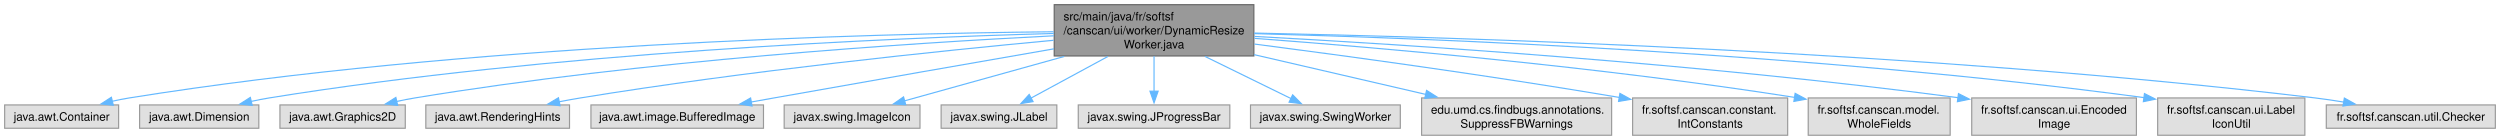
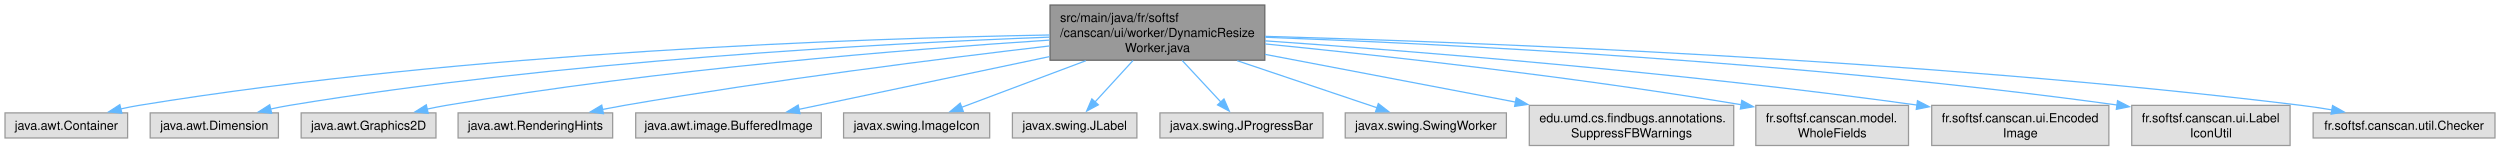
- <svg xmlns="http://www.w3.org/2000/svg" xmlns:xlink="http://www.w3.org/1999/xlink" width="2144pt" height="120pt" viewBox="0.00 0.00 2144.38 120.00">
+ <svg xmlns="http://www.w3.org/2000/svg" xmlns:xlink="http://www.w3.org/1999/xlink" width="1993pt" height="120pt" viewBox="0.00 0.00 1993.38 120.00">
  <g id="graph0" class="graph" transform="scale(1 1) rotate(0) translate(4 116)">
    <g id="Node000001" class="node">
      <g id="a_Node000001">
        <a xlink:title=" ">
-           <polygon fill="#999999" stroke="#666666" points="1071.5,-112 900.25,-112 900.25,-68 1071.5,-68 1071.5,-112" />
-           <text text-anchor="start" x="908.25" y="-98.5" font-family="Helvetica,sans-Serif" font-size="10.00">src/main/java/fr/softsf</text>
-           <text text-anchor="start" x="908.25" y="-86.5" font-family="Helvetica,sans-Serif" font-size="10.00">/canscan/ui/worker/DynamicResize</text>
-           <text text-anchor="middle" x="985.88" y="-74.5" font-family="Helvetica,sans-Serif" font-size="10.00">Worker.java</text>
+           <polygon fill="#999999" stroke="#666666" points="1004.5,-112 833.25,-112 833.25,-68 1004.5,-68 1004.5,-112" />
+           <text text-anchor="start" x="841.25" y="-98.5" font-family="Helvetica,sans-Serif" font-size="10.00">src/main/java/fr/softsf</text>
+           <text text-anchor="start" x="841.25" y="-86.5" font-family="Helvetica,sans-Serif" font-size="10.00">/canscan/ui/worker/DynamicResize</text>
+           <text text-anchor="middle" x="918.88" y="-74.5" font-family="Helvetica,sans-Serif" font-size="10.00">Worker.java</text>
        </a>
      </g>
    </g>
    <g id="Node000002" class="node">
      <g id="a_Node000002">
        <a xlink:title=" ">
          <polygon fill="#e0e0e0" stroke="#999999" points="97.75,-26 0,-26 0,-6 97.75,-6 97.75,-26" />
          <text text-anchor="middle" x="48.88" y="-12.5" font-family="Helvetica,sans-Serif" font-size="10.00">java.awt.Container</text>
        </a>
      </g>
    </g>
    <g id="edge1_Node000001_Node000002" class="edge">
      <g id="a_edge1_Node000001_Node000002">
        <a xlink:title=" ">
-           <path fill="none" stroke="#63b8ff" d="M899.81,-88.78C741.72,-87.18 394.9,-78.16 106.88,-32 102.14,-31.24 97.23,-30.27 92.35,-29.18" />
-           <polygon fill="#63b8ff" stroke="#63b8ff" points="93.18,-25.78 82.64,-26.85 91.54,-32.59 93.18,-25.78" />
+           <path fill="none" stroke="#63b8ff" d="M832.94,-88.12C684.1,-85.45 369.09,-74.74 106.88,-32 102.14,-31.23 97.23,-30.25 92.36,-29.16" />
+           <polygon fill="#63b8ff" stroke="#63b8ff" points="93.18,-25.76 82.64,-26.82 91.54,-32.56 93.18,-25.76" />
        </a>
      </g>
    </g>
    <g id="Node000003" class="node">
      <g id="a_Node000003">
        <a xlink:title=" ">
          <polygon fill="#e0e0e0" stroke="#999999" points="218,-26 115.75,-26 115.75,-6 218,-6 218,-26" />
          <text text-anchor="middle" x="166.88" y="-12.5" font-family="Helvetica,sans-Serif" font-size="10.00">java.awt.Dimension</text>
        </a>
      </g>
    </g>
    <g id="edge2_Node000001_Node000003" class="edge">
      <g id="a_edge2_Node000001_Node000003">
        <a xlink:title=" ">
-           <path fill="none" stroke="#63b8ff" d="M899.95,-87.3C758.68,-83.43 468.87,-71.04 226.88,-32 221.85,-31.19 216.63,-30.16 211.46,-29.03" />
-           <polygon fill="#63b8ff" stroke="#63b8ff" points="212.31,-25.64 201.78,-26.77 210.72,-32.45 212.31,-25.64" />
+           <path fill="none" stroke="#63b8ff" d="M832.83,-86.41C701.42,-81.45 443.19,-67.7 226.88,-32 221.91,-31.18 216.76,-30.16 211.65,-29.04" />
+           <polygon fill="#63b8ff" stroke="#63b8ff" points="212.63,-25.67 202.1,-26.8 211.04,-32.49 212.63,-25.67" />
        </a>
      </g>
    </g>
    <g id="Node000004" class="node">
      <g id="a_Node000004">
        <a xlink:title=" ">
          <polygon fill="#e0e0e0" stroke="#999999" points="343.62,-26 236.12,-26 236.12,-6 343.62,-6 343.62,-26" />
          <text text-anchor="middle" x="289.88" y="-12.5" font-family="Helvetica,sans-Serif" font-size="10.00">java.awt.Graphics2D</text>
        </a>
      </g>
    </g>
    <g id="edge3_Node000001_Node000004" class="edge">
      <g id="a_edge3_Node000001_Node000004">
        <a xlink:title=" ">
-           <path fill="none" stroke="#63b8ff" d="M900,-85.31C777.63,-79.13 546.37,-64.09 351.88,-32 346.68,-31.14 341.29,-30.09 335.94,-28.94" />
-           <polygon fill="#63b8ff" stroke="#63b8ff" points="337.1,-25.61 326.58,-26.81 335.55,-32.44 337.1,-25.61" />
+           <path fill="none" stroke="#63b8ff" d="M832.89,-84.04C721.37,-76.77 521.09,-60.83 351.88,-32 346.89,-31.15 341.71,-30.13 336.56,-29.02" />
+           <polygon fill="#63b8ff" stroke="#63b8ff" points="337.44,-25.63 326.91,-26.82 335.89,-32.45 337.44,-25.63" />
        </a>
      </g>
    </g>
    <g id="Node000005" class="node">
      <g id="a_Node000005">
        <a xlink:title=" ">
          <polygon fill="#e0e0e0" stroke="#999999" points="484.5,-26 361.25,-26 361.25,-6 484.5,-6 484.5,-26" />
          <text text-anchor="middle" x="422.88" y="-12.5" font-family="Helvetica,sans-Serif" font-size="10.00">java.awt.RenderingHints</text>
        </a>
      </g>
    </g>
    <g id="edge4_Node000001_Node000005" class="edge">
      <g id="a_edge4_Node000001_Node000005">
        <a xlink:title=" ">
-           <path fill="none" stroke="#63b8ff" d="M899.77,-81.47C801.29,-72.29 635.39,-55.09 493.88,-32 487.89,-31.02 481.65,-29.88 475.45,-28.68" />
-           <polygon fill="#63b8ff" stroke="#63b8ff" points="476.4,-25.3 465.91,-26.75 475.02,-32.16 476.4,-25.3" />
+           <path fill="none" stroke="#63b8ff" d="M833.11,-79.41C747.07,-69.34 610.89,-52.18 493.88,-32 488.2,-31.02 482.29,-29.91 476.41,-28.76" />
+           <polygon fill="#63b8ff" stroke="#63b8ff" points="477.18,-25.34 466.68,-26.78 475.79,-32.2 477.18,-25.34" />
        </a>
      </g>
    </g>
    <g id="Node000006" class="node">
      <g id="a_Node000006">
        <a xlink:title=" ">
          <polygon fill="#e0e0e0" stroke="#999999" points="650.88,-26 502.88,-26 502.88,-6 650.88,-6 650.88,-26" />
          <text text-anchor="middle" x="576.88" y="-12.5" font-family="Helvetica,sans-Serif" font-size="10.00">java.awt.image.BufferedImage</text>
        </a>
      </g>
    </g>
    <g id="edge5_Node000001_Node000006" class="edge">
      <g id="a_edge5_Node000001_Node000006">
        <a xlink:title=" ">
-           <path fill="none" stroke="#63b8ff" d="M900.05,-74.13C834.3,-62.71 741.33,-46.48 659.88,-32 653.5,-30.87 646.86,-29.68 640.22,-28.49" />
-           <polygon fill="#63b8ff" stroke="#63b8ff" points="641.06,-25.08 630.6,-26.76 639.82,-31.97 641.06,-25.08" />
+           <path fill="none" stroke="#63b8ff" d="M833.02,-70.92C770.39,-57.74 687.32,-40.25 633,-28.82" />
+           <polygon fill="#63b8ff" stroke="#63b8ff" points="633.86,-25.42 623.35,-26.78 632.41,-32.27 633.86,-25.42" />
        </a>
      </g>
    </g>
    <g id="Node000007" class="node">
      <g id="a_Node000007">
        <a xlink:title=" ">
          <polygon fill="#e0e0e0" stroke="#999999" points="785.12,-26 668.62,-26 668.62,-6 785.12,-6 785.12,-26" />
          <text text-anchor="middle" x="726.88" y="-12.5" font-family="Helvetica,sans-Serif" font-size="10.00">javax.swing.ImageIcon</text>
        </a>
      </g>
    </g>
    <g id="edge6_Node000001_Node000007" class="edge">
      <g id="a_edge6_Node000001_Node000007">
        <a xlink:title=" ">
-           <path fill="none" stroke="#63b8ff" d="M908.87,-67.59C864.08,-55.14 809.21,-39.89 771.5,-29.41" />
-           <polygon fill="#63b8ff" stroke="#63b8ff" points="772.89,-26.16 762.32,-26.85 771.02,-32.9 772.89,-26.16" />
+           <path fill="none" stroke="#63b8ff" d="M861.79,-67.59C829.59,-55.52 790.35,-40.8 762.51,-30.36" />
+           <polygon fill="#63b8ff" stroke="#63b8ff" points="764.08,-27.21 753.49,-26.98 761.62,-33.77 764.08,-27.21" />
        </a>
      </g>
    </g>
    <g id="Node000008" class="node">
      <g id="a_Node000008">
        <a xlink:title=" ">
          <polygon fill="#e0e0e0" stroke="#999999" points="902.5,-26 803.25,-26 803.25,-6 902.5,-6 902.5,-26" />
          <text text-anchor="middle" x="852.88" y="-12.5" font-family="Helvetica,sans-Serif" font-size="10.00">javax.swing.JLabel</text>
        </a>
      </g>
    </g>
    <g id="edge7_Node000001_Node000008" class="edge">
      <g id="a_edge7_Node000001_Node000008">
        <a xlink:title=" ">
-           <path fill="none" stroke="#63b8ff" d="M946.33,-67.59C925.11,-56.1 899.48,-42.23 880.43,-31.92" />
-           <polygon fill="#63b8ff" stroke="#63b8ff" points="882.12,-28.85 871.66,-27.17 878.79,-35.01 882.12,-28.85" />
+           <path fill="none" stroke="#63b8ff" d="M899.43,-67.79C889.76,-57.24 878.22,-44.65 869.05,-34.64" />
+           <polygon fill="#63b8ff" stroke="#63b8ff" points="871.77,-32.43 862.43,-27.43 866.61,-37.16 871.77,-32.43" />
        </a>
      </g>
    </g>
    <g id="Node000009" class="node">
      <g id="a_Node000009">
        <a xlink:title=" ">
          <polygon fill="#e0e0e0" stroke="#999999" points="1050.88,-26 920.88,-26 920.88,-6 1050.88,-6 1050.88,-26" />
          <text text-anchor="middle" x="985.88" y="-12.5" font-family="Helvetica,sans-Serif" font-size="10.00">javax.swing.JProgressBar</text>
        </a>
      </g>
    </g>
    <g id="edge8_Node000001_Node000009" class="edge">
      <g id="a_edge8_Node000001_Node000009">
        <a xlink:title=" ">
-           <path fill="none" stroke="#63b8ff" d="M985.88,-67.79C985.88,-58.32 985.88,-47.2 985.88,-37.78" />
-           <polygon fill="#63b8ff" stroke="#63b8ff" points="989.38,-37.82 985.88,-27.82 982.38,-37.82 989.38,-37.82" />
+           <path fill="none" stroke="#63b8ff" d="M938.61,-67.79C948.43,-57.24 960.14,-44.65 969.46,-34.64" />
+           <polygon fill="#63b8ff" stroke="#63b8ff" points="971.93,-37.12 976.18,-27.42 966.8,-32.36 971.93,-37.12" />
        </a>
      </g>
    </g>
    <g id="Node000010" class="node">
      <g id="a_Node000010">
        <a xlink:title=" ">
          <polygon fill="#e0e0e0" stroke="#999999" points="1197.12,-26 1068.62,-26 1068.62,-6 1197.12,-6 1197.12,-26" />
          <text text-anchor="middle" x="1132.88" y="-12.5" font-family="Helvetica,sans-Serif" font-size="10.00">javax.swing.SwingWorker</text>
        </a>
      </g>
    </g>
    <g id="edge9_Node000001_Node000010" class="edge">
      <g id="a_edge9_Node000001_Node000010">
        <a xlink:title=" ">
-           <path fill="none" stroke="#63b8ff" d="M1029.58,-67.59C1053.36,-55.94 1082.16,-41.84 1103.3,-31.49" />
-           <polygon fill="#63b8ff" stroke="#63b8ff" points="1104.78,-34.66 1112.23,-27.11 1101.71,-28.37 1104.78,-34.66" />
+           <path fill="none" stroke="#63b8ff" d="M982.5,-67.59C1018.71,-55.41 1062.9,-40.54 1093.98,-30.09" />
+           <polygon fill="#63b8ff" stroke="#63b8ff" points="1095,-33.44 1103.36,-26.93 1092.76,-26.8 1095,-33.44" />
        </a>
      </g>
    </g>
    <g id="Node000011" class="node">
      <g id="a_Node000011">
        <a xlink:title=" ">
          <polygon fill="#e0e0e0" stroke="#999999" points="1378.38,-32 1215.38,-32 1215.38,0 1378.38,0 1378.38,-32" />
          <text text-anchor="start" x="1223.38" y="-18.5" font-family="Helvetica,sans-Serif" font-size="10.00">edu.umd.cs.findbugs.annotations.</text>
          <text text-anchor="middle" x="1296.88" y="-6.5" font-family="Helvetica,sans-Serif" font-size="10.00">SuppressFBWarnings</text>
        </a>
      </g>
    </g>
    <g id="edge10_Node000001_Node000011" class="edge">
      <g id="a_edge10_Node000001_Node000011">
        <a xlink:title=" ">
-           <path fill="none" stroke="#63b8ff" d="M1071.68,-69.14C1117.76,-58.47 1174.13,-45.42 1218.95,-35.04" />
-           <polygon fill="#63b8ff" stroke="#63b8ff" points="1219.65,-38.47 1228.6,-32.81 1218.07,-31.65 1219.65,-38.47" />
+           <path fill="none" stroke="#63b8ff" d="M1004.65,-72.66C1064.22,-61.32 1143.53,-46.21 1204.49,-34.6" />
+           <polygon fill="#63b8ff" stroke="#63b8ff" points="1204.99,-38.06 1214.16,-32.75 1203.68,-31.19 1204.99,-38.06" />
        </a>
      </g>
    </g>
    <g id="Node000012" class="node">
      <g id="a_Node000012">
        <a xlink:title=" ">
-           <polygon fill="#e0e0e0" stroke="#999999" points="1529.38,-32 1396.38,-32 1396.38,0 1529.38,0 1529.38,-32" />
-           <text text-anchor="start" x="1404.38" y="-18.5" font-family="Helvetica,sans-Serif" font-size="10.00">fr.softsf.canscan.constant.</text>
-           <text text-anchor="middle" x="1462.88" y="-6.5" font-family="Helvetica,sans-Serif" font-size="10.00">IntConstants</text>
+           <polygon fill="#e0e0e0" stroke="#999999" points="1517.75,-32 1396,-32 1396,0 1517.75,0 1517.75,-32" />
+           <text text-anchor="start" x="1404" y="-18.5" font-family="Helvetica,sans-Serif" font-size="10.00">fr.softsf.canscan.model.</text>
+           <text text-anchor="middle" x="1456.88" y="-6.5" font-family="Helvetica,sans-Serif" font-size="10.00">WholeFields</text>
        </a>
      </g>
    </g>
    <g id="edge11_Node000001_Node000012" class="edge">
      <g id="a_edge11_Node000001_Node000012">
        <a xlink:title=" ">
-           <path fill="none" stroke="#63b8ff" d="M1071.96,-78.23C1150.88,-68.02 1271.24,-51.64 1384.92,-32.45" />
-           <polygon fill="#63b8ff" stroke="#63b8ff" points="1385.49,-35.91 1394.76,-30.78 1384.32,-29.01 1385.49,-35.91" />
+           <path fill="none" stroke="#63b8ff" d="M1004.8,-80.98C1096.63,-71.86 1246.67,-55.39 1384.44,-32.5" />
+           <polygon fill="#63b8ff" stroke="#63b8ff" points="1384.83,-35.99 1394.12,-30.88 1383.67,-29.08 1384.83,-35.99" />
        </a>
      </g>
    </g>
    <g id="Node000013" class="node">
      <g id="a_Node000013">
        <a xlink:title=" ">
-           <polygon fill="#e0e0e0" stroke="#999999" points="1668.75,-32 1547,-32 1547,0 1668.75,0 1668.75,-32" />
-           <text text-anchor="start" x="1555" y="-18.5" font-family="Helvetica,sans-Serif" font-size="10.00">fr.softsf.canscan.model.</text>
-           <text text-anchor="middle" x="1607.88" y="-6.5" font-family="Helvetica,sans-Serif" font-size="10.00">WholeFields</text>
+           <polygon fill="#e0e0e0" stroke="#999999" points="1677.5,-32 1536.25,-32 1536.25,0 1677.5,0 1677.5,-32" />
+           <text text-anchor="start" x="1544.25" y="-18.5" font-family="Helvetica,sans-Serif" font-size="10.00">fr.softsf.canscan.ui.Encoded</text>
+           <text text-anchor="middle" x="1606.88" y="-6.5" font-family="Helvetica,sans-Serif" font-size="10.00">Image</text>
        </a>
      </g>
    </g>
    <g id="edge12_Node000001_Node000013" class="edge">
      <g id="a_edge12_Node000001_Node000013">
        <a xlink:title=" ">
-           <path fill="none" stroke="#63b8ff" d="M1072,-83.11C1178.7,-75.14 1366.24,-58.95 1535.26,-32.49" />
-           <polygon fill="#63b8ff" stroke="#63b8ff" points="1535.79,-35.95 1545.12,-30.92 1534.7,-29.03 1535.79,-35.95" />
+           <path fill="none" stroke="#63b8ff" d="M1004.75,-83.45C1120.52,-75.4 1333.27,-58.66 1524.71,-32.22" />
+           <polygon fill="#63b8ff" stroke="#63b8ff" points="1524.91,-35.73 1534.33,-30.88 1523.94,-28.79 1524.91,-35.73" />
        </a>
      </g>
    </g>
    <g id="Node000014" class="node">
      <g id="a_Node000014">
        <a xlink:title=" ">
-           <polygon fill="#e0e0e0" stroke="#999999" points="1828.5,-32 1687.25,-32 1687.25,0 1828.5,0 1828.5,-32" />
-           <text text-anchor="start" x="1695.25" y="-18.5" font-family="Helvetica,sans-Serif" font-size="10.00">fr.softsf.canscan.ui.Encoded</text>
-           <text text-anchor="middle" x="1757.88" y="-6.5" font-family="Helvetica,sans-Serif" font-size="10.00">Image</text>
+           <polygon fill="#e0e0e0" stroke="#999999" points="1822,-32 1695.75,-32 1695.75,0 1822,0 1822,-32" />
+           <text text-anchor="start" x="1703.75" y="-18.5" font-family="Helvetica,sans-Serif" font-size="10.00">fr.softsf.canscan.ui.Label</text>
+           <text text-anchor="middle" x="1758.88" y="-6.5" font-family="Helvetica,sans-Serif" font-size="10.00">IconUtil</text>
        </a>
      </g>
    </g>
    <g id="edge13_Node000001_Node000014" class="edge">
      <g id="a_edge13_Node000001_Node000014">
        <a xlink:title=" ">
-           <path fill="none" stroke="#63b8ff" d="M1071.95,-84.77C1200.94,-77.8 1452.22,-61.76 1675.55,-32.22" />
-           <polygon fill="#63b8ff" stroke="#63b8ff" points="1675.89,-35.71 1685.34,-30.91 1674.96,-28.77 1675.89,-35.71" />
+           <path fill="none" stroke="#63b8ff" d="M1004.79,-86.3C1145.09,-81.09 1432.21,-67.03 1684.14,-32.27" />
+           <polygon fill="#63b8ff" stroke="#63b8ff" points="1684.43,-35.76 1693.85,-30.92 1683.46,-28.83 1684.43,-35.76" />
        </a>
      </g>
    </g>
    <g id="Node000015" class="node">
      <g id="a_Node000015">
        <a xlink:title=" ">
-           <polygon fill="#e0e0e0" stroke="#999999" points="1973,-32 1846.75,-32 1846.75,0 1973,0 1973,-32" />
-           <text text-anchor="start" x="1854.75" y="-18.5" font-family="Helvetica,sans-Serif" font-size="10.00">fr.softsf.canscan.ui.Label</text>
-           <text text-anchor="middle" x="1909.88" y="-6.5" font-family="Helvetica,sans-Serif" font-size="10.00">IconUtil</text>
+           <polygon fill="#e0e0e0" stroke="#999999" points="1985.38,-26 1840.38,-26 1840.38,-6 1985.38,-6 1985.38,-26" />
+           <text text-anchor="middle" x="1912.88" y="-12.5" font-family="Helvetica,sans-Serif" font-size="10.00">fr.softsf.canscan.util.Checker</text>
        </a>
      </g>
    </g>
    <g id="edge14_Node000001_Node000015" class="edge">
      <g id="a_edge14_Node000001_Node000015">
        <a xlink:title=" ">
-           <path fill="none" stroke="#63b8ff" d="M1071.83,-87.18C1223.95,-83.11 1550.6,-70.48 1834.98,-32.28" />
-           <polygon fill="#63b8ff" stroke="#63b8ff" points="1835.42,-35.75 1844.85,-30.94 1834.47,-28.81 1835.42,-35.75" />
-         </a>
-       </g>
-     </g>
-     <g id="Node000016" class="node">
-       <g id="a_Node000016">
-         <a xlink:title=" ">
-           <polygon fill="#e0e0e0" stroke="#999999" points="2136.38,-26 1991.38,-26 1991.38,-6 2136.38,-6 2136.38,-26" />
-           <text text-anchor="middle" x="2063.88" y="-12.5" font-family="Helvetica,sans-Serif" font-size="10.00">fr.softsf.canscan.util.Checker</text>
-         </a>
-       </g>
-     </g>
-     <g id="edge15_Node000001_Node000016" class="edge">
-       <g id="a_edge15_Node000001_Node000016">
-         <a xlink:title=" ">
-           <path fill="none" stroke="#63b8ff" d="M1071.79,-87.66C1244.68,-84.17 1646.74,-72.09 1981.88,-32 1989.88,-31.04 1998.28,-29.79 2006.53,-28.42" />
-           <polygon fill="#63b8ff" stroke="#63b8ff" points="2006.88,-31.91 2016.13,-26.75 2005.68,-25.02 2006.88,-31.91" />
+           <path fill="none" stroke="#63b8ff" d="M1004.69,-87.03C1166.7,-82.55 1528.53,-68.97 1830.88,-32 1838.87,-31.02 1847.27,-29.76 1855.52,-28.38" />
+           <polygon fill="#63b8ff" stroke="#63b8ff" points="1855.88,-31.87 1865.13,-26.71 1854.68,-24.98 1855.88,-31.87" />
        </a>
      </g>
    </g>
  </g>
</svg>
